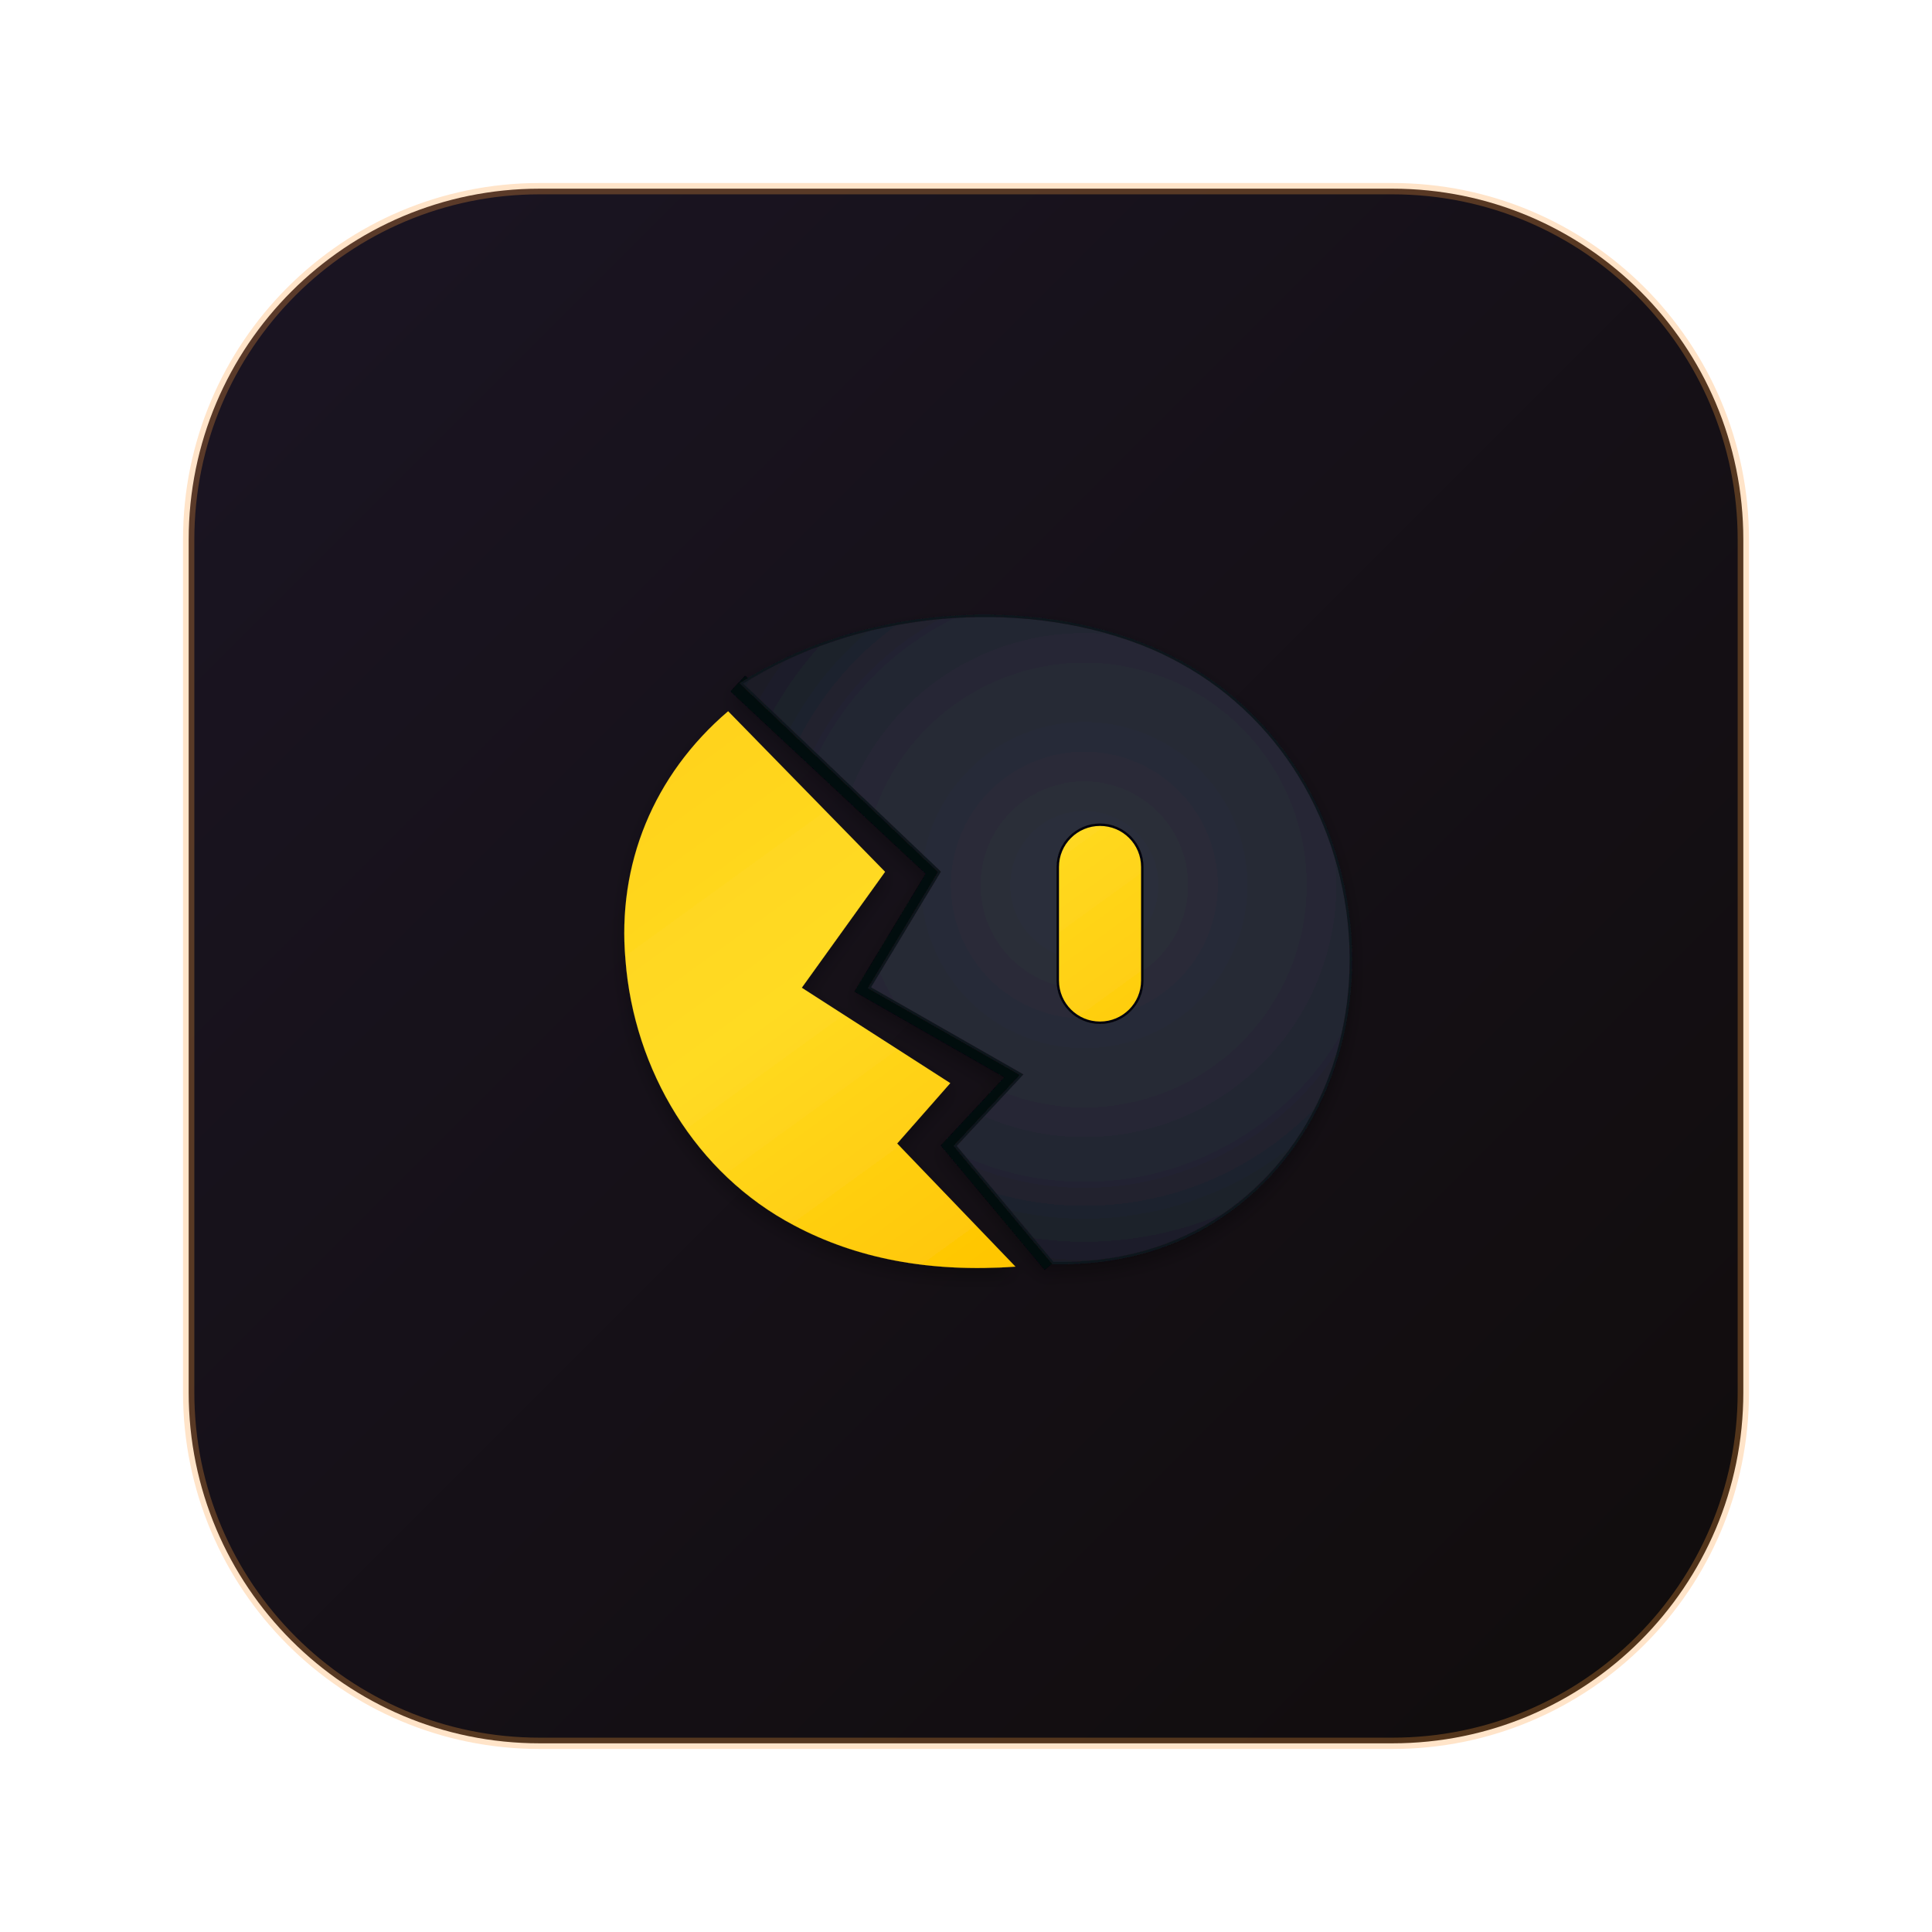
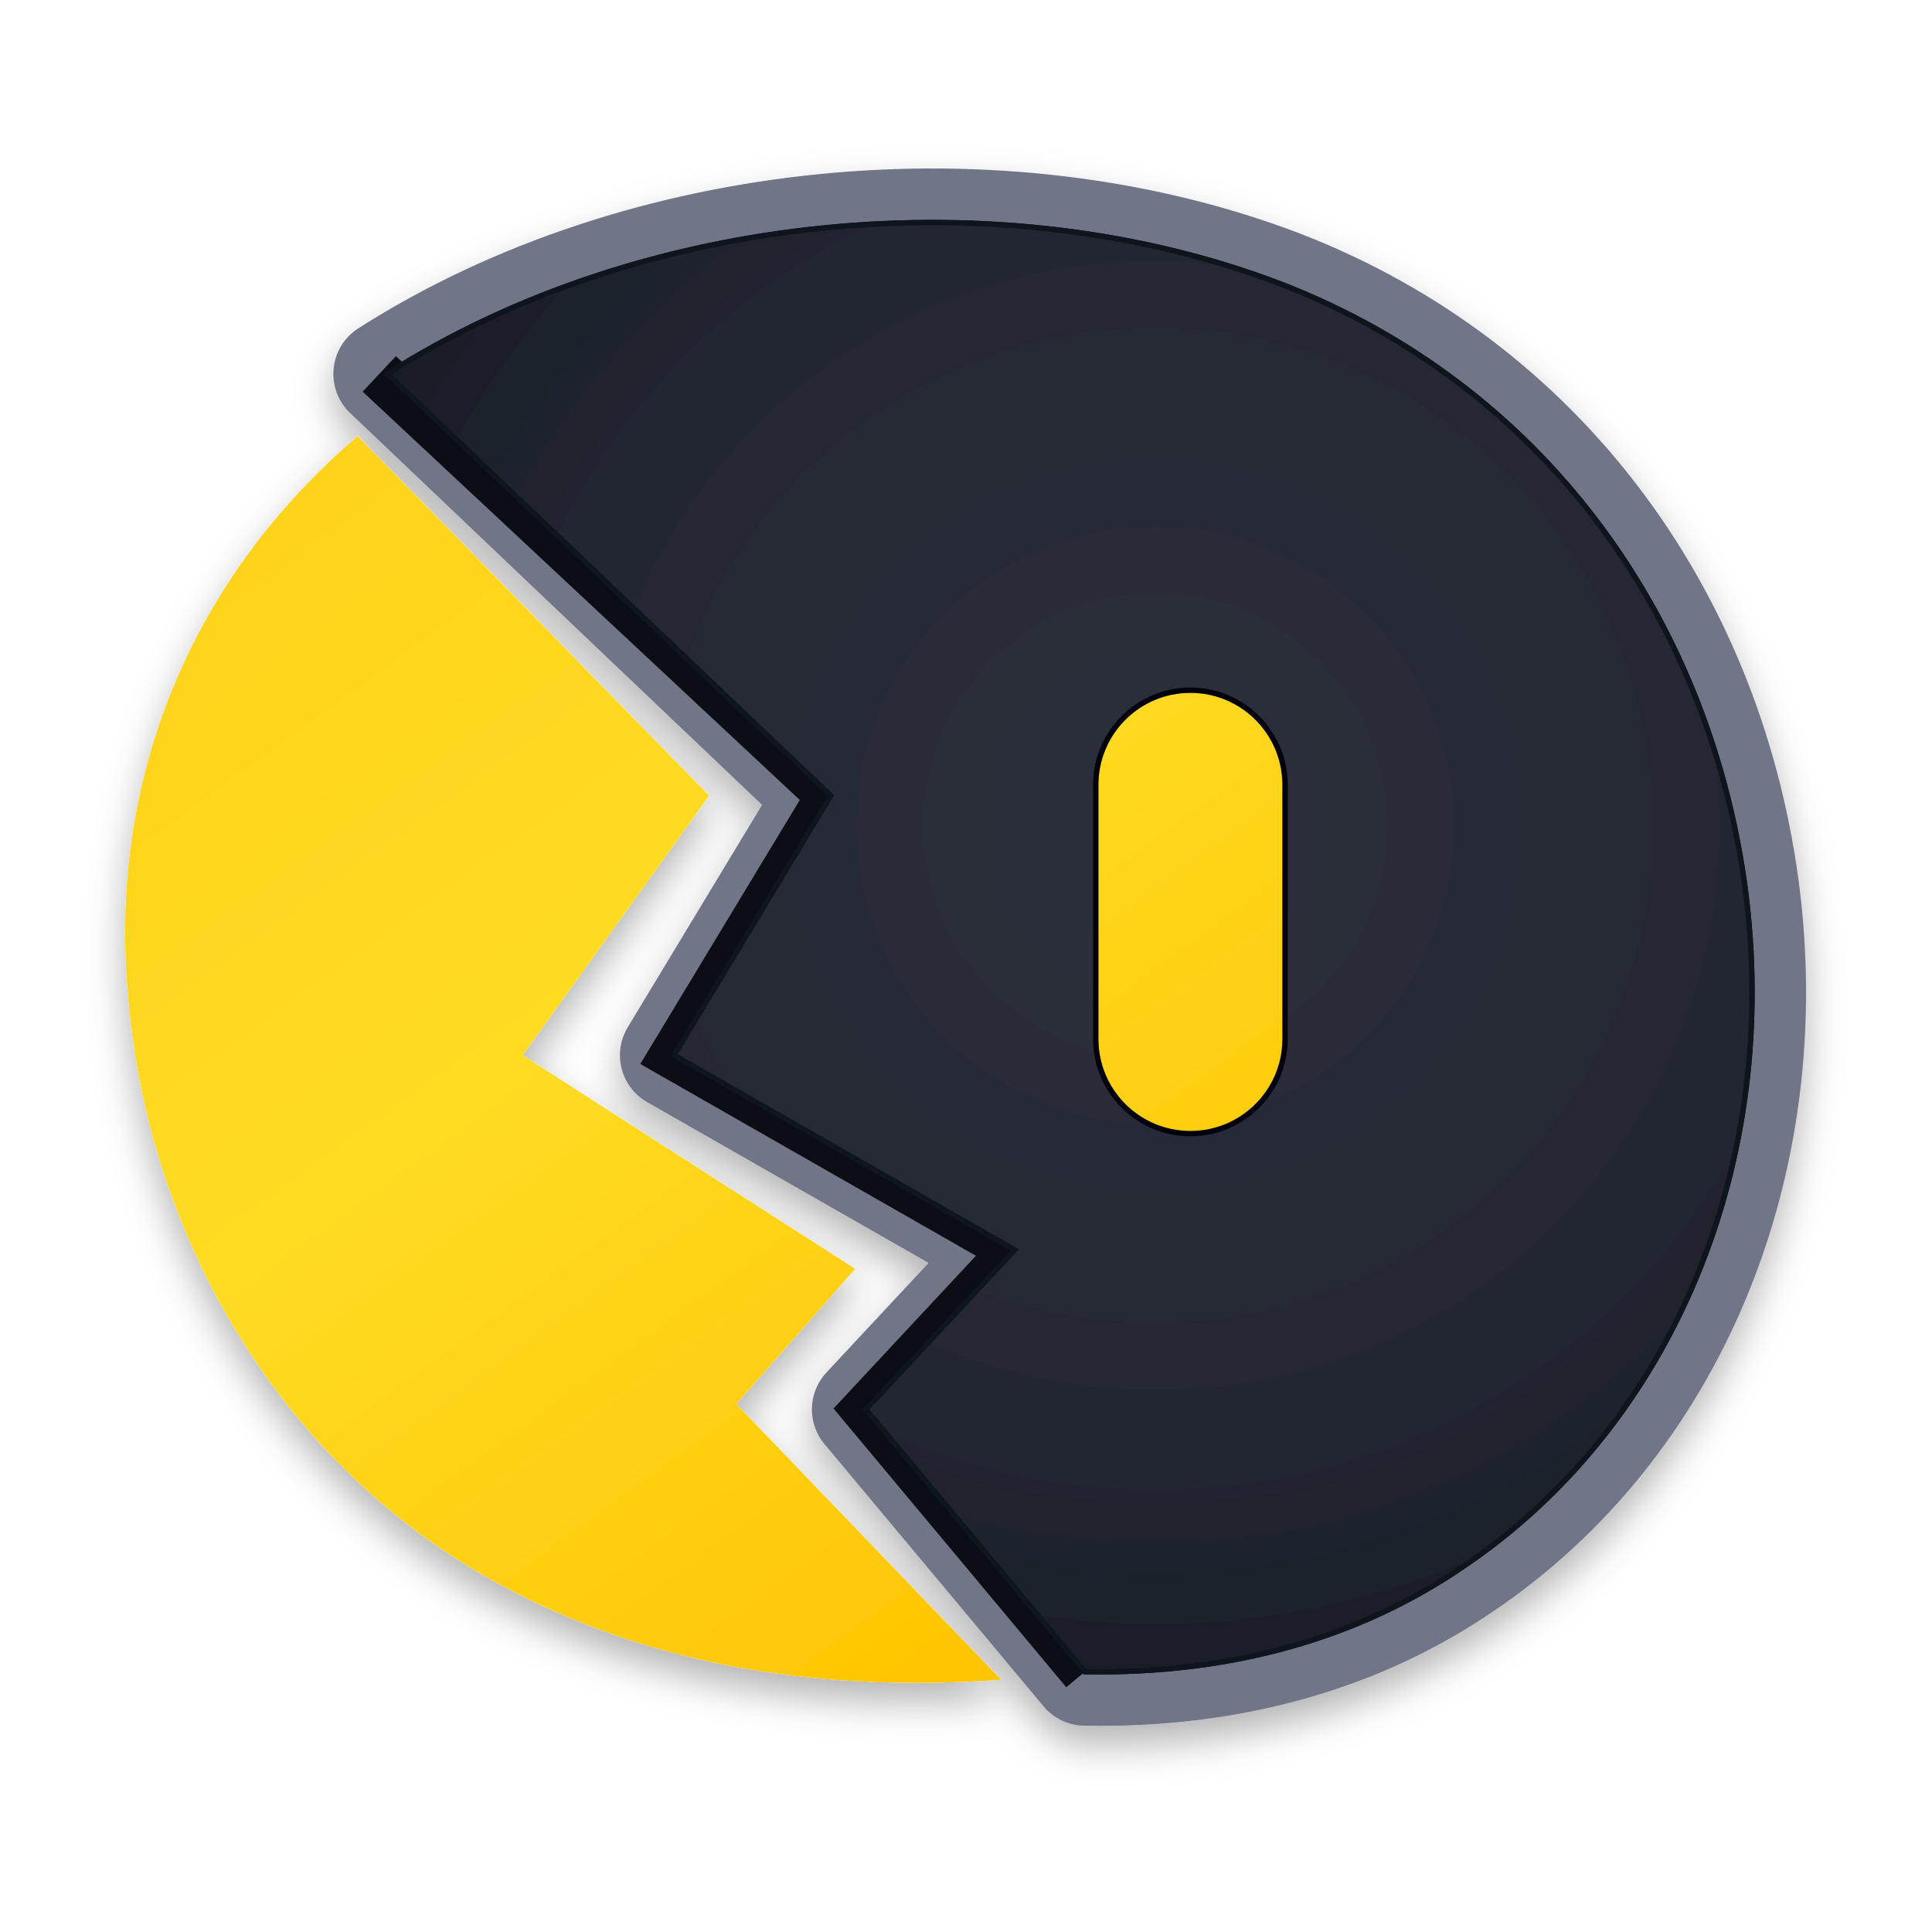
<svg xmlns="http://www.w3.org/2000/svg" viewBox="0 0 1024 1024" width="1024" height="1024">
-   <defs>
-     <linearGradient id="tileGrad" x1="0" y1="0" x2="1024" y2="1024" gradientUnits="userSpaceOnUse">
-       <stop offset="0" stop-color="#1c1626" />
-       <stop offset="1" stop-color="#0f0b09" />
-     </linearGradient>
-   </defs>
-   <rect x="100" y="100" width="824" height="824" rx="186" fill="url(#tileGrad)" stroke="rgba(255,158,61,0.28)" stroke-width="6" />
-   <g transform="translate(512 512) scale(0.64) translate(-512 -512)">
+   <g transform="translate(512 512) scale(1.433) translate(-540 -497)">
    <defs>
      <linearGradient id="yellowGrad" x1="250" y1="325" x2="565" y2="760" gradientUnits="userSpaceOnUse">
        <stop offset="0" stop-color="#ffd21a" />
        <stop offset="0.45" stop-color="#ffdb24" />
        <stop offset="1" stop-color="#ffc400" />
      </linearGradient>
      <radialGradient id="darkGrad" cx="610" cy="445" r="340" gradientUnits="userSpaceOnUse">
        <stop offset="0" stop-color="#2d303c" />
        <stop offset="0.65" stop-color="#242733" />
        <stop offset="1" stop-color="#181b25" />
      </radialGradient>
      <filter id="softShadow" x="-15%" y="-15%" width="130%" height="130%">
        <feDropShadow dx="0" dy="7" stdDeviation="7" flood-color="#000000" flood-opacity="0.30" />
      </filter>
    </defs>
    <g filter="url(#softShadow)">
+       <path d="M326 278              C420 218 553 205 657 245              C752 282 814 366 828 467              C842 570 801 667 724 719              C686 745 639 759 584 758              L503 661              L558 602              L432 530              L490 434              Z" fill="none" stroke="#6f7488" stroke-width="40" stroke-linejoin="round" />
      <path d="M315 301              C253 354 223 428 230 507              C237 598 288 684 370 727              C421 754 481 766 553 761              L455 659              L499 609              L376 530              L445 434              Z" fill="url(#yellowGrad)" />
      <path d="M326 278              C420 218 553 205 657 245              C752 282 814 366 828 467              C842 570 801 667 724 719              C686 745 639 759 584 758              L503 661              L558 602              L432 530              L490 434              Z" fill="url(#darkGrad)" stroke="#11141c" stroke-width="2" />
      <path d="M323 278 L490 434 L432 530 L558 602 L503 661 L584 758" fill="none" stroke="#050608" stroke-width="18" stroke-linejoin="miter" stroke-linecap="butt" opacity="0.92" />
      <path d="M326 278              C420 218 553 205 657 245              C752 282 814 366 828 467              C842 570 801 667 724 719              C686 745 639 759 584 758              L503 661              L558 602              L432 530              L490 434              Z" fill="url(#darkGrad)" stroke="#11141c" stroke-width="2" />
      <rect x="588" y="395" width="70" height="164" rx="35" ry="35" fill="url(#yellowGrad)" stroke="#050608" stroke-width="2" />
    </g>
  </g>
</svg>
